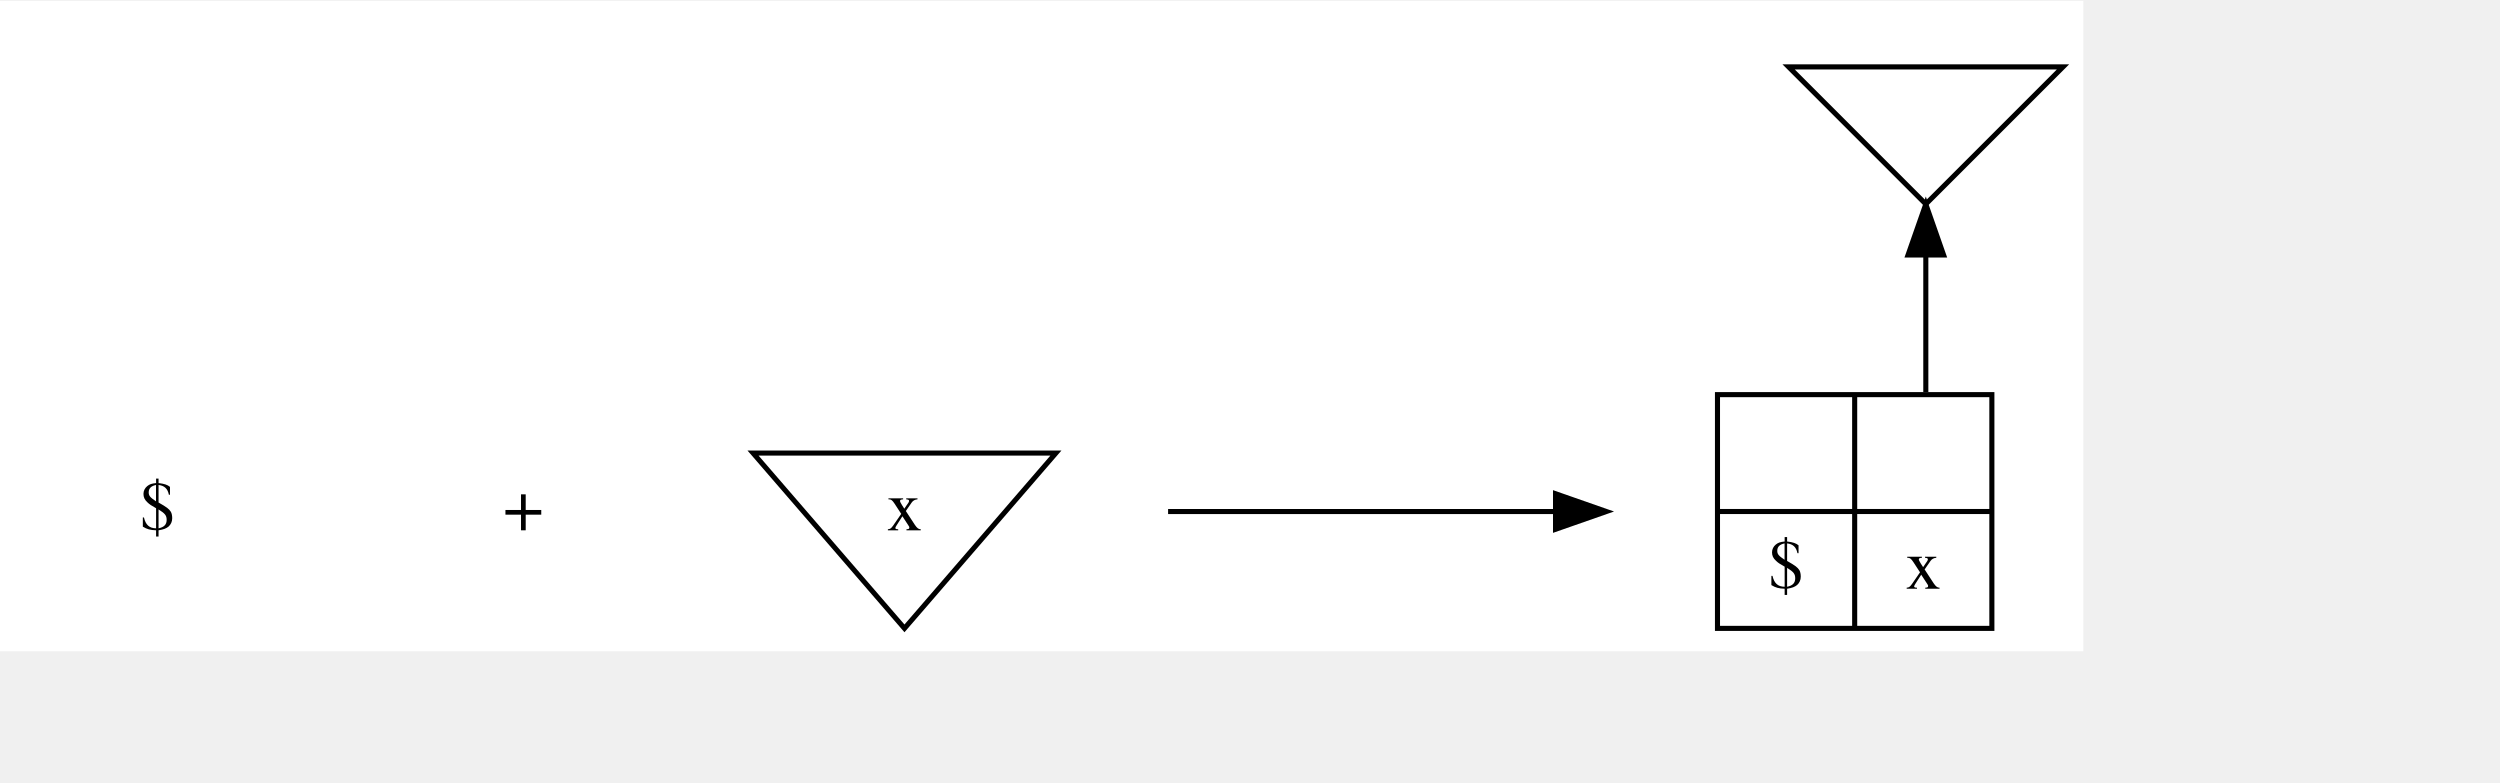
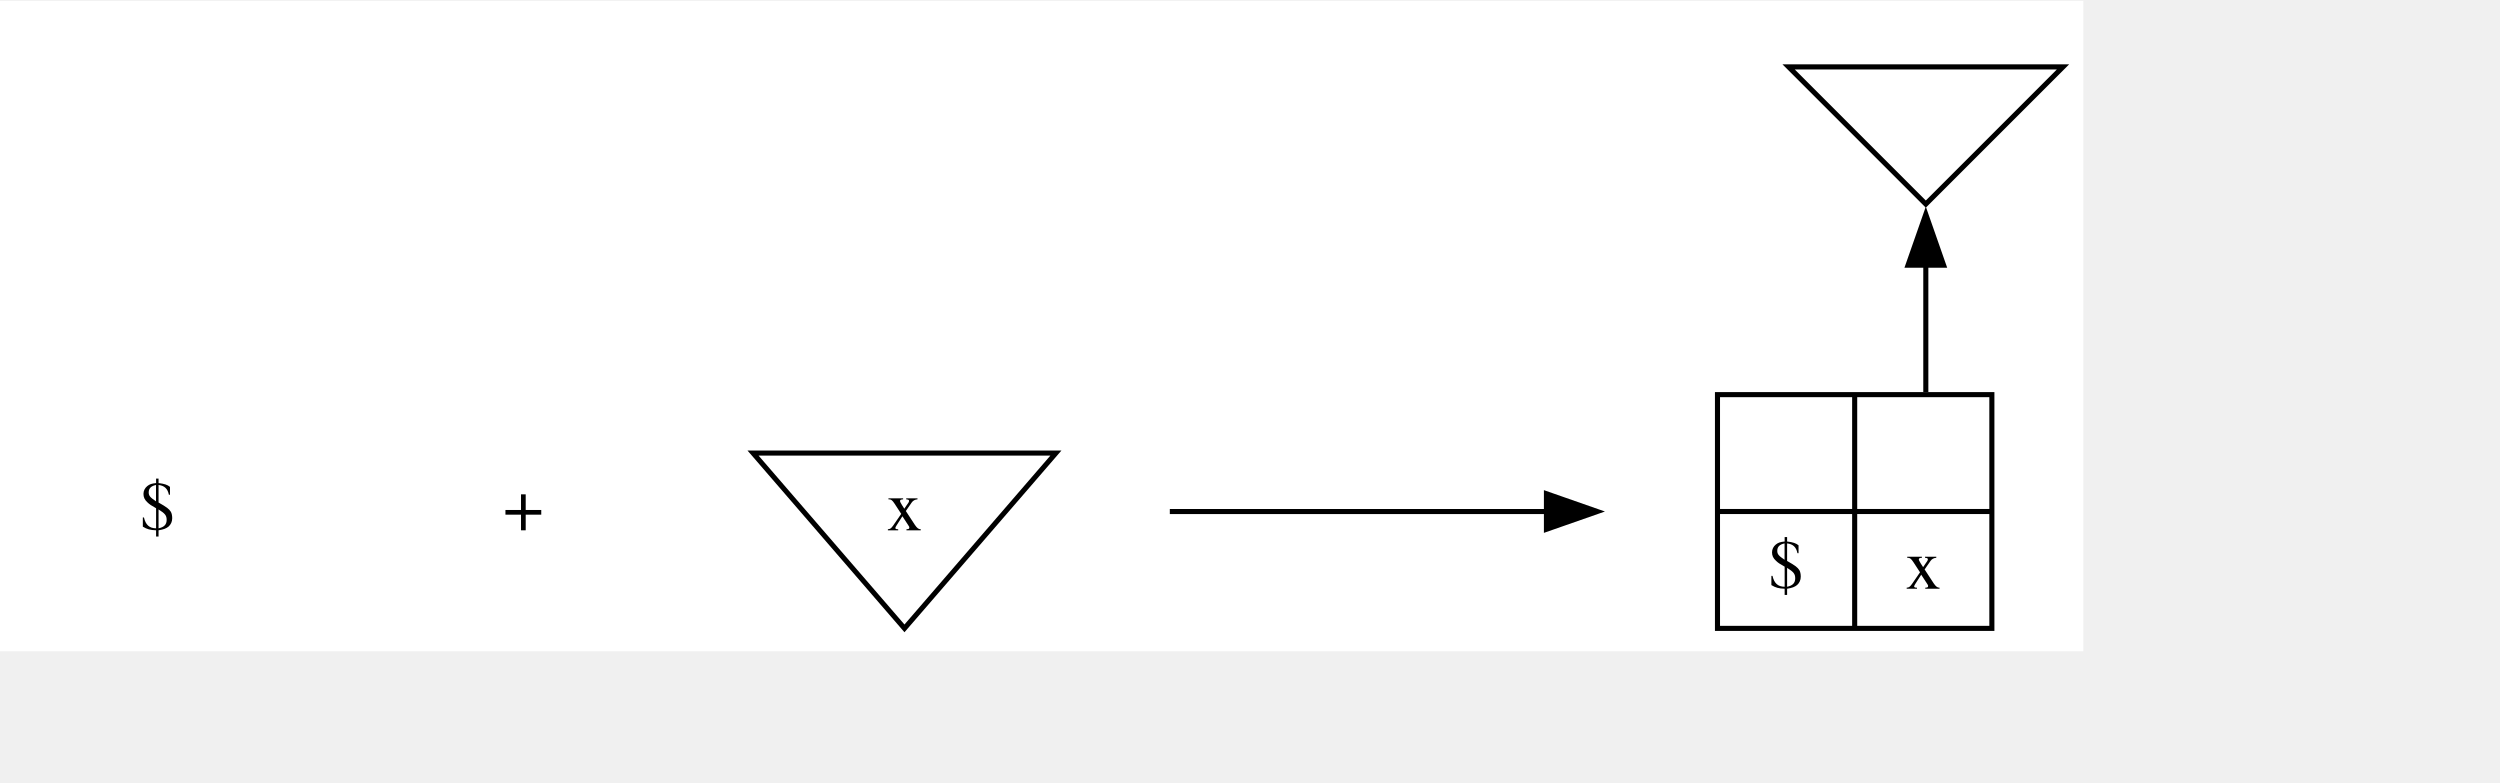
<svg xmlns="http://www.w3.org/2000/svg" width="342pt" height="107pt" viewBox="0.00 0.00 410.00 128.00">
  <g id="graph0" class="graph" transform="scale(0.833333 0.833333) rotate(0) translate(4 124)">
-     <polygon fill="white" stroke="transparent" points="-4,4 -4,-124 406,-124 406,4 -4,4" />
+     <polygon fill="white" stroke="none" points="-4,4 -4,-124 406,-124 406,4 -4,4" />
    <g id="node1" class="node">
</g>
    <g id="node2" class="node">
      <text text-anchor="middle" x="27" y="-19.8" font-family="Times,serif" font-size="14.00">$</text>
    </g>
    <g id="edge1" class="edge">
</g>
    <g id="node3" class="node">
</g>
    <g id="node4" class="node">
      <text text-anchor="middle" x="99" y="-19.8" font-family="Times,serif" font-size="14.00">+</text>
    </g>
    <g id="edge2" class="edge">
</g>
    <g id="node5" class="node">
</g>
    <g id="node6" class="node">
      <polygon fill="none" stroke="black" points="174,-0.5 203.8,-35 144.2,-35 174,-0.5" />
      <text text-anchor="middle" x="174" y="-19.8" font-family="Times,serif" font-size="14.00">x</text>
    </g>
    <g id="edge3" class="edge">
</g>
    <g id="node7" class="node">
-       <ellipse fill="transparent" stroke="transparent" cx="253" cy="-102" rx="1.8" ry="1.8" />
+       <ellipse fill="none" stroke="none" cx="253" cy="-102" rx="1.8" ry="1.8" />
    </g>
    <g id="node8" class="node">
-       <ellipse fill="transparent" stroke="transparent" cx="224" cy="-23.5" rx="1.8" ry="1.8" />
+       <ellipse fill="none" stroke="none" cx="224" cy="-23.5" rx="1.8" ry="1.8" />
    </g>
    <g id="edge4" class="edge">
</g>
    <g id="node9" class="node">
-       <ellipse fill="transparent" stroke="transparent" cx="314" cy="-23.5" rx="1.8" ry="1.8" />
+       <ellipse fill="none" stroke="none" cx="314" cy="-23.5" rx="1.8" ry="1.8" />
    </g>
    <g id="edge5" class="edge">
</g>
    <g id="edge6" class="edge">
-       <path fill="none" stroke="black" d="M225.88,-23.5C235.58,-23.5 280.35,-23.5 302.09,-23.5" />
-       <polygon fill="black" stroke="black" points="302.13,-27 312.13,-23.5 302.13,-20 302.13,-27" />
+       <path fill="none" stroke="black" d="M226.22,-23.5C236.34,-23.5 278.46,-23.5 300.47,-23.5" />
+       <polygon fill="black" stroke="black" points="300.34,-27 310.34,-23.5 300.34,-20 300.34,-27" />
      <text text-anchor="middle" x="269" y="-30.3" font-family="Times,serif" font-size="14.00" fill="#fffffe" fill-opacity="0">wwwwwww</text>
    </g>
    <g id="node10" class="node">
      <polygon fill="none" stroke="black" points="375,-84 402,-111 348,-111 375,-84" />
    </g>
    <g id="node11" class="node">
      <polygon fill="none" stroke="black" points="334,-0.5 334,-46.5 388,-46.5 388,-0.5 334,-0.5" />
      <text text-anchor="middle" x="347.5" y="-31.3" font-family="Times,serif" font-size="14.00"> </text>
-       <polyline fill="none" stroke="black" points="334,-23.5 361,-23.5 " />
+       <polyline fill="none" stroke="black" points="334,-23.5 361,-23.5" />
      <text text-anchor="middle" x="347.5" y="-8.3" font-family="Times,serif" font-size="14.00">$</text>
-       <polyline fill="none" stroke="black" points="361,-0.5 361,-46.5 " />
+       <polyline fill="none" stroke="black" points="361,-0.5 361,-46.5" />
      <text text-anchor="middle" x="374.5" y="-31.3" font-family="Times,serif" font-size="14.00"> </text>
-       <polyline fill="none" stroke="black" points="361,-23.5 388,-23.5 " />
+       <polyline fill="none" stroke="black" points="361,-23.5 388,-23.5" />
      <text text-anchor="middle" x="374.5" y="-8.3" font-family="Times,serif" font-size="14.00">x</text>
    </g>
    <g id="edge7" class="edge">
-       <path fill="none" stroke="black" d="M375,-73.75C375,-65.19 375,-55.7 375,-47" />
-       <polygon fill="black" stroke="black" points="371.5,-73.98 375,-83.98 378.5,-73.98 371.5,-73.98" />
+       <path fill="none" stroke="black" d="M375,-72.23C375,-64.08 375,-55.19 375,-47" />
+       <polygon fill="black" stroke="black" points="371.5,-71.98 375,-81.98 378.5,-71.98 371.5,-71.98" />
    </g>
  </g>
</svg>
